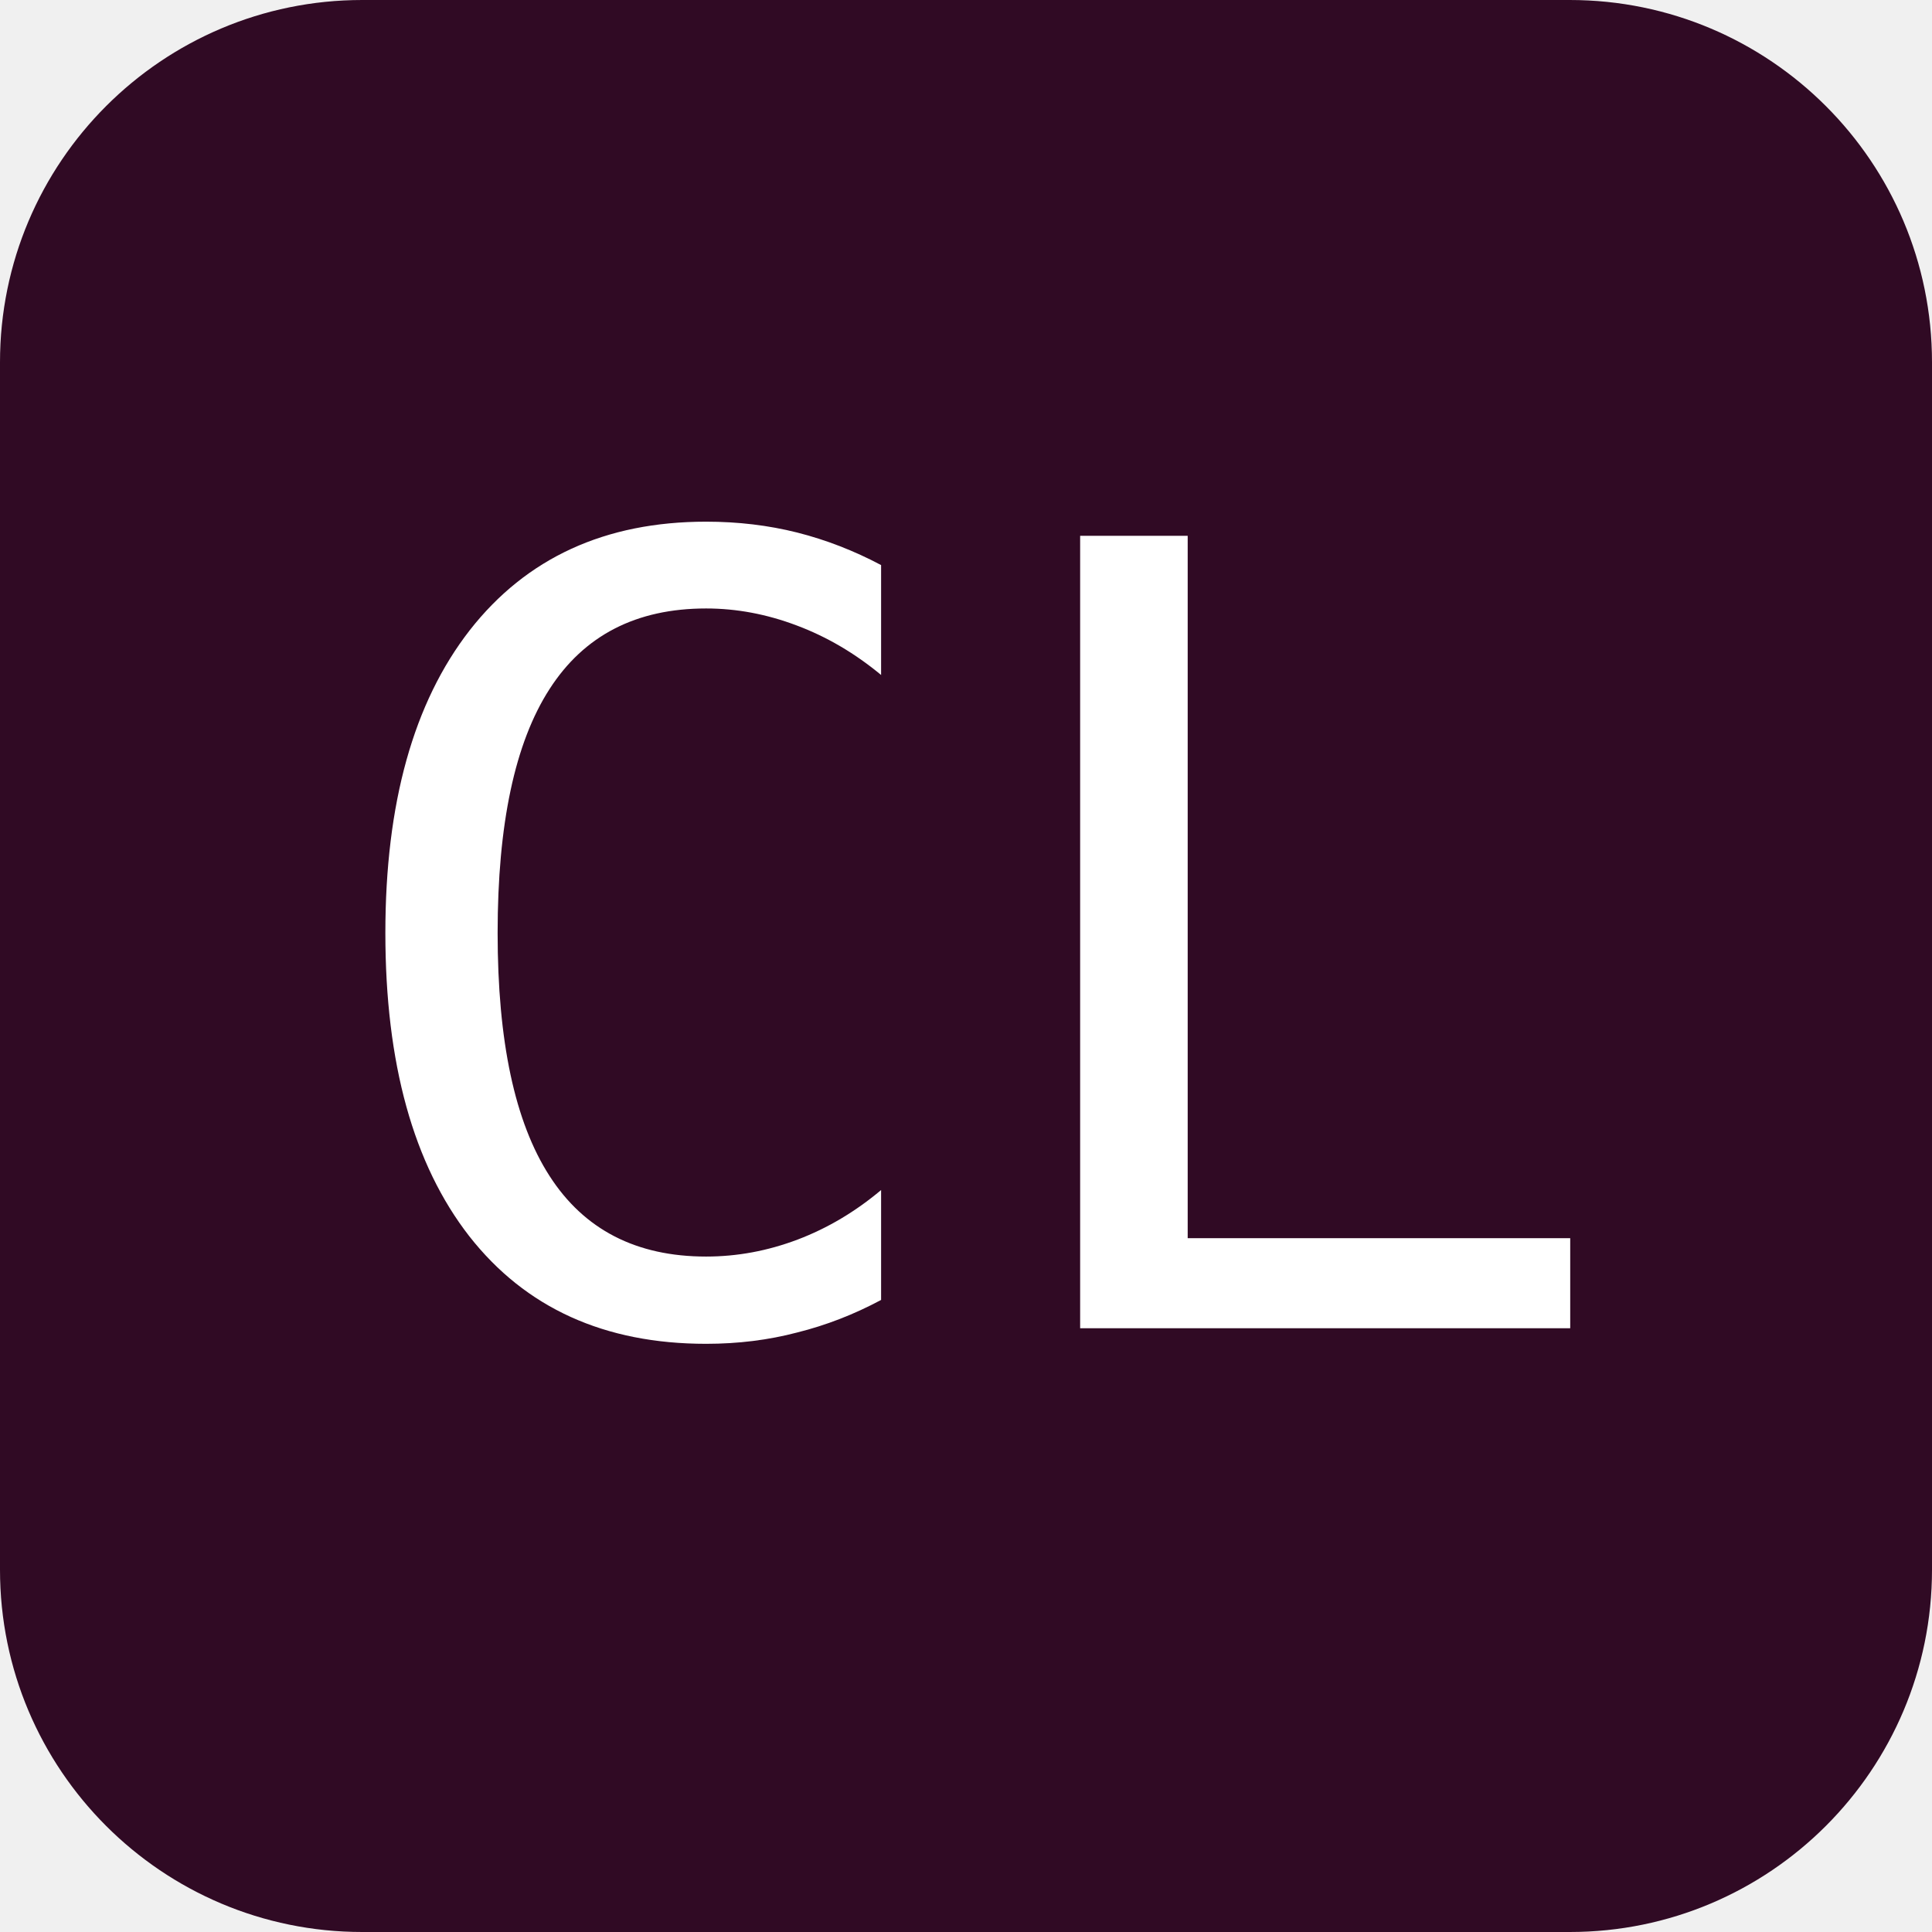
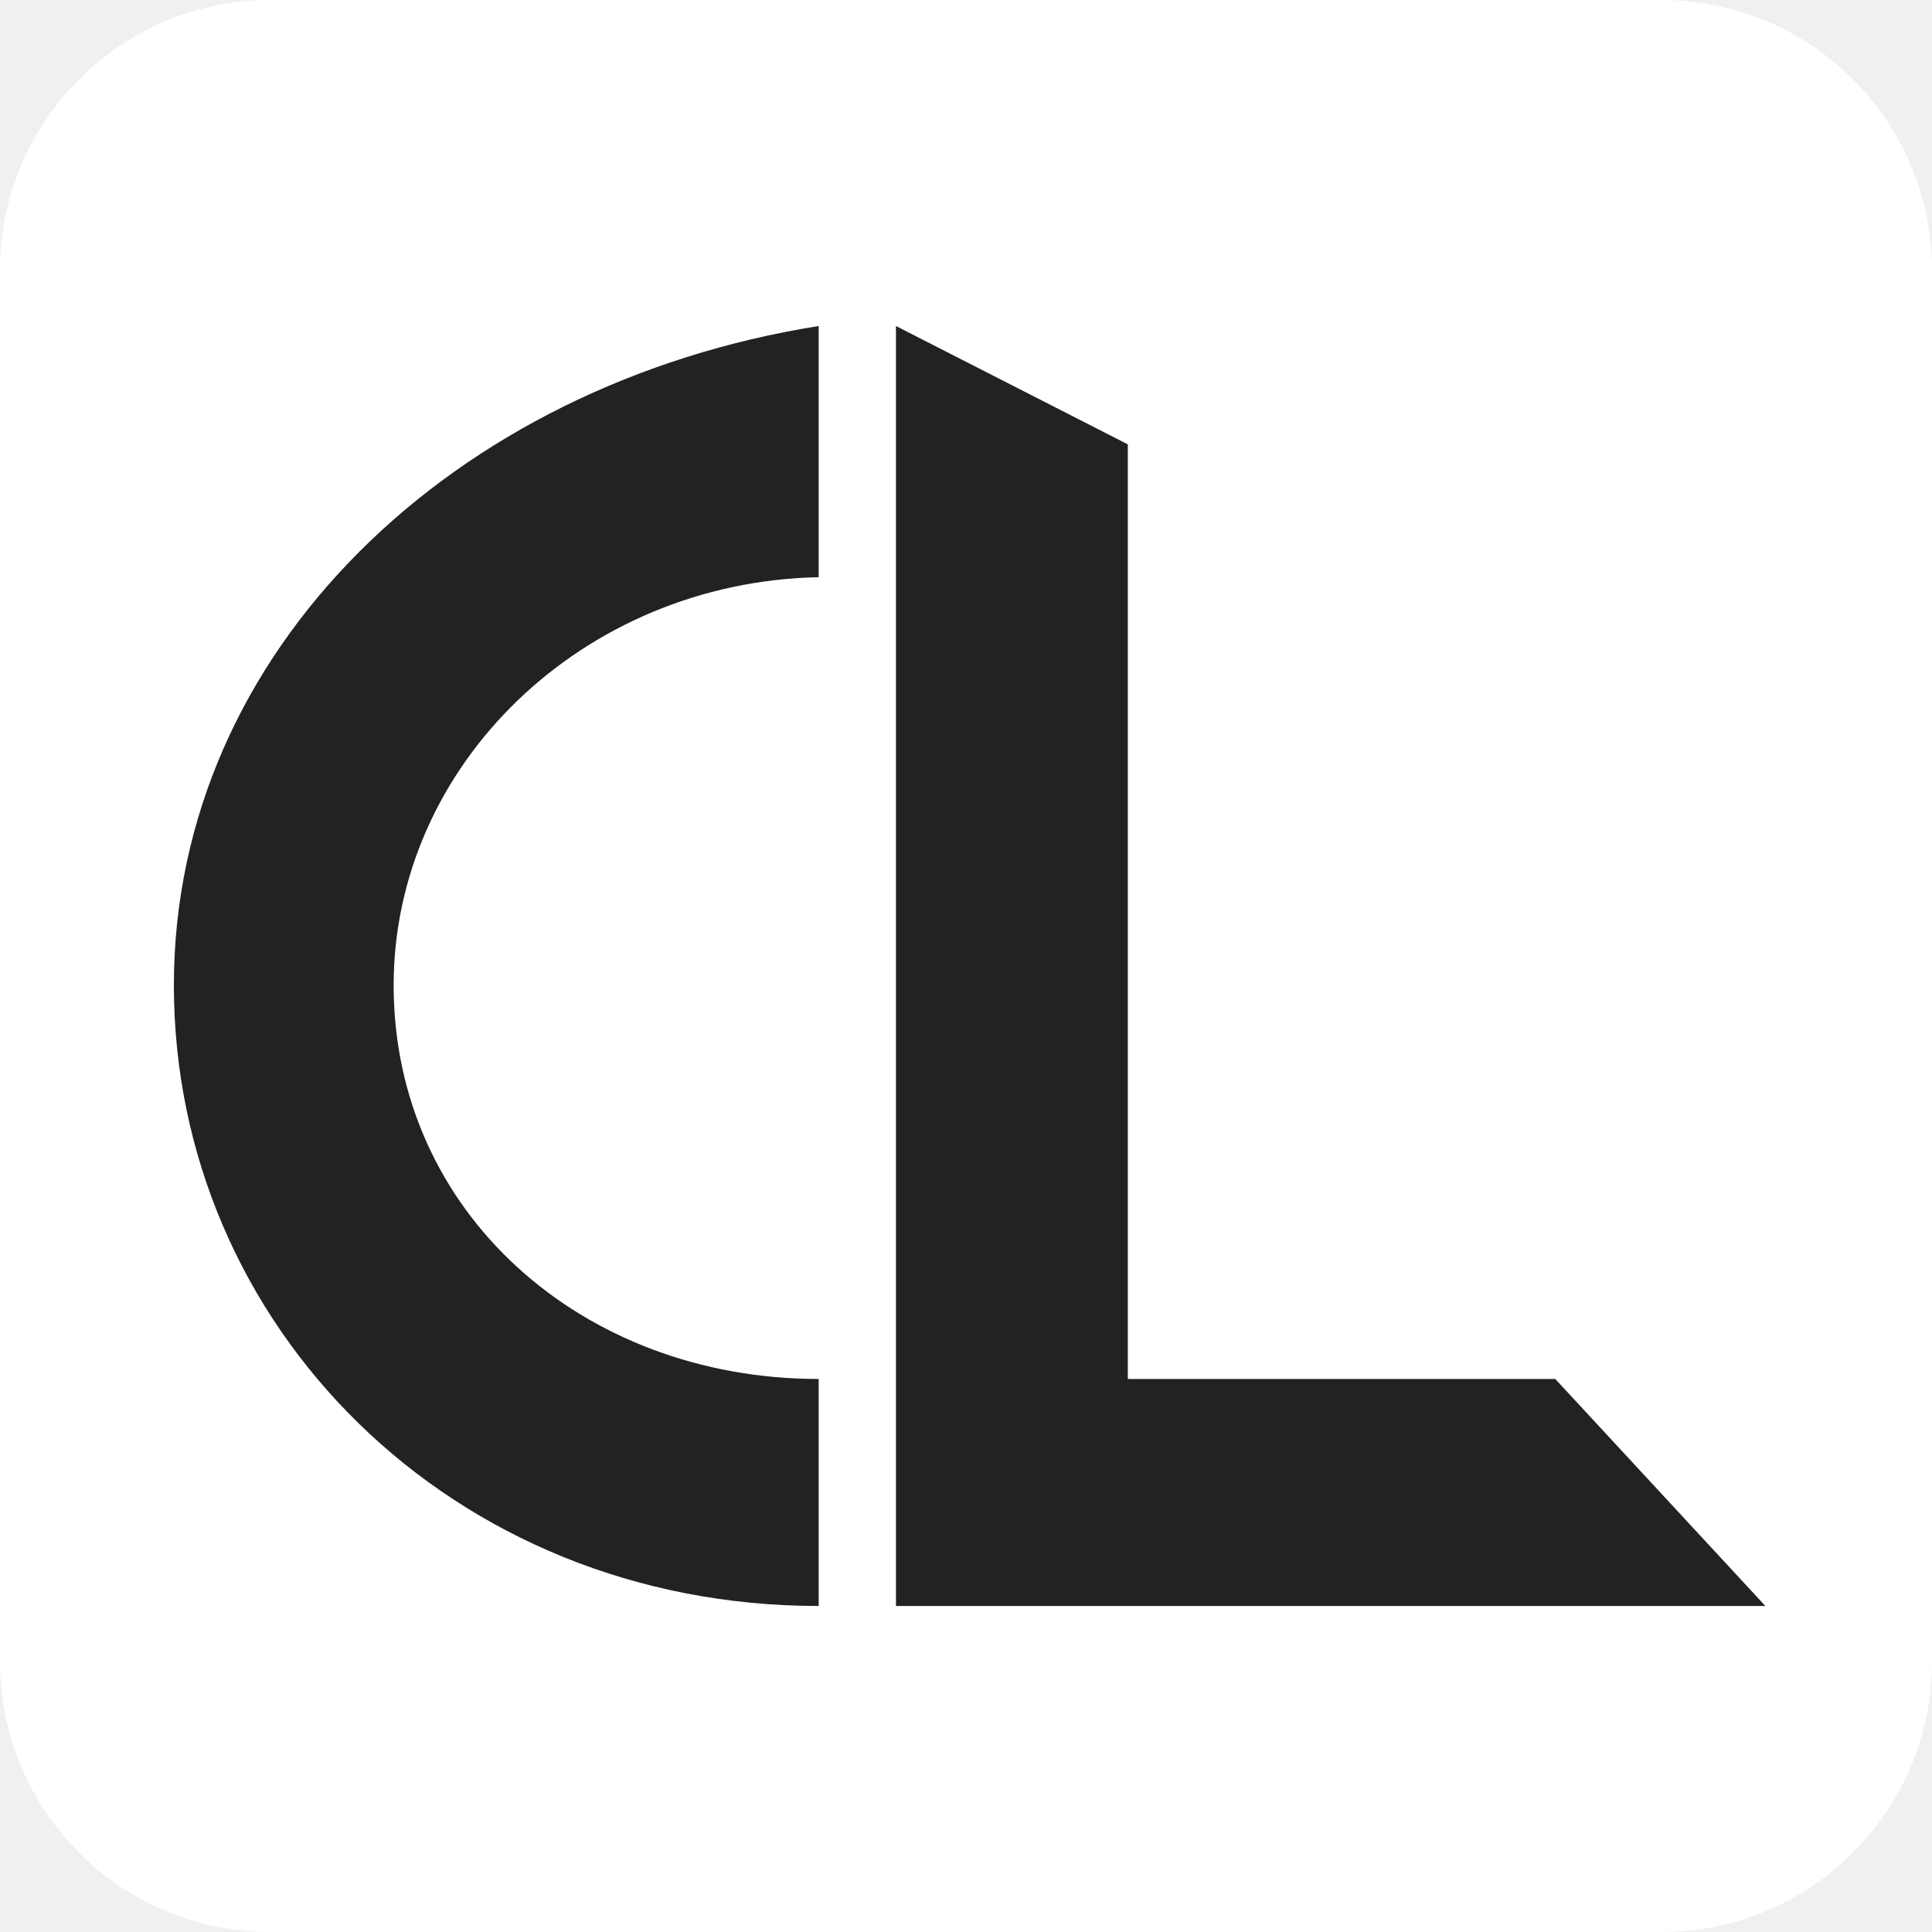
- <svg xmlns="http://www.w3.org/2000/svg" viewBox="0 0 64 64">
-   <rect width="64" height="64" rx="12" fill="#300a24" />
-   <text x="32" y="44" text-anchor="middle" font-size="36" font-family="monospace" fill="#fff">CL</text>
+ <svg xmlns="http://www.w3.org/2000/svg" viewBox="230 222 800 800">
+   <rect x="230" y="222" width="800" height="800" rx="112" fill="#fff" />
+   <g fill="#222">
+     <path d="M569 357C418 381 302 491 302 630C302 771 417 887 569 887V793C471 793 393 724 393 630C393 539 471 463 569 461Z" />
+     <path d="M601 357L697 406V793H874L961 887H601Z" />
+   </g>
</svg>
